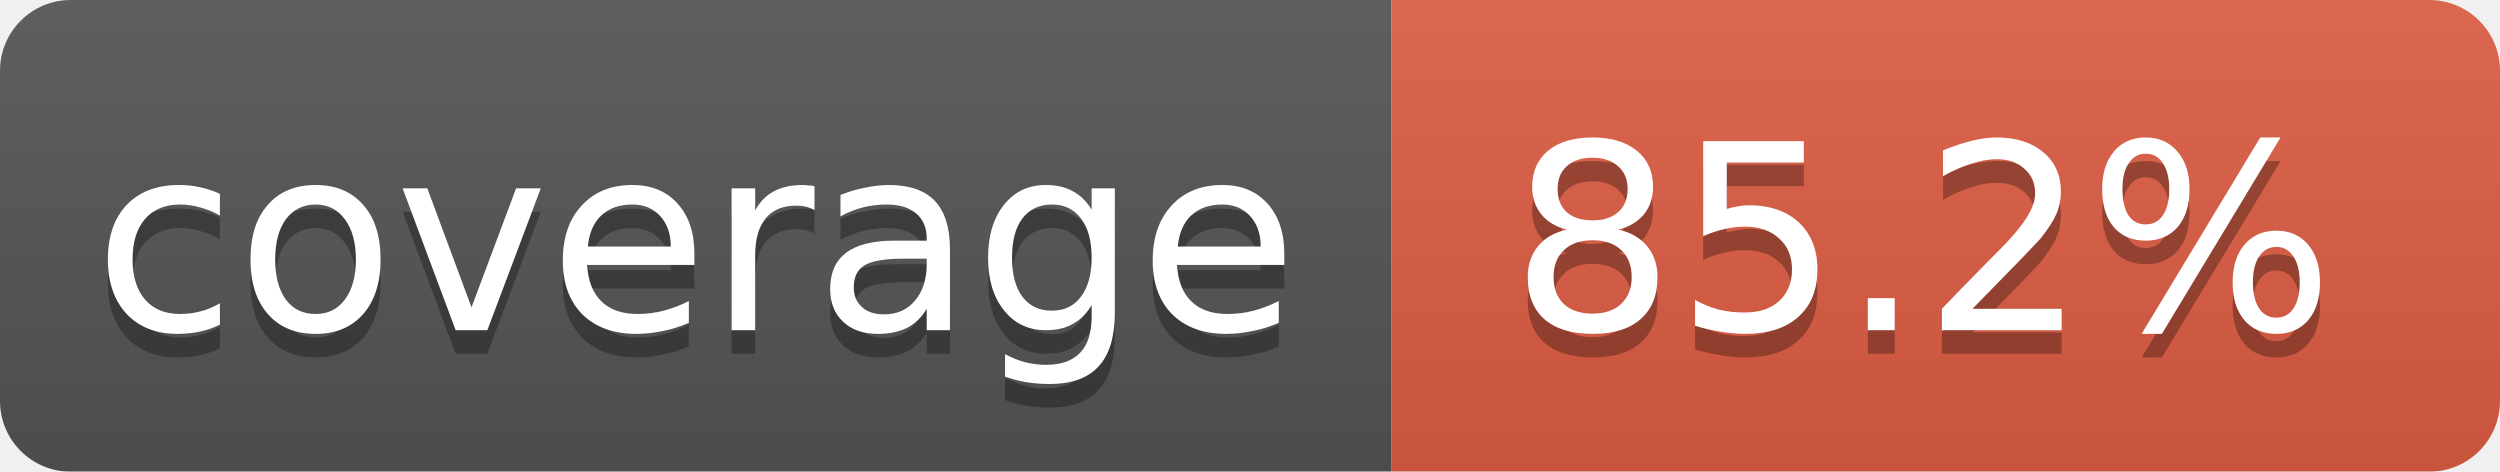
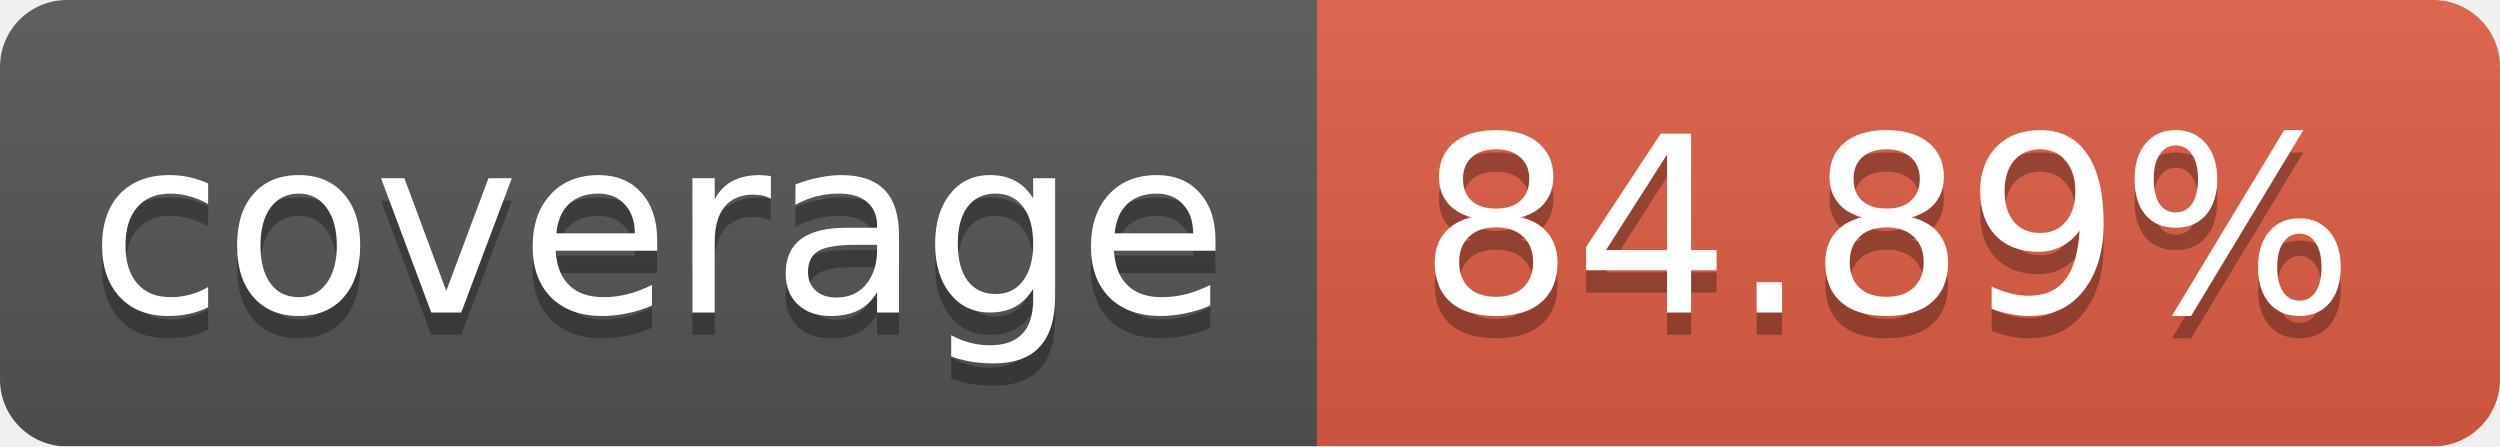
- <svg xmlns="http://www.w3.org/2000/svg" width="106" height="20">
+ <svg xmlns="http://www.w3.org/2000/svg" width="112" height="20">
  <linearGradient id="b" x2="0" y2="100%">
    <stop offset="0" stop-color="#bbb" stop-opacity=".1" />
    <stop offset="1" stop-opacity=".1" />
  </linearGradient>
  <mask id="a">
-     <rect width="106" height="20" rx="3" fill="#fff" />
+     <rect width="112" height="20" rx="3" fill="#fff" />
  </mask>
  <g mask="url(#a)">
    <path fill="#555" d="M0 0h59v20H0z" />
-     <path fill="#e05d44" d="M59 0h47v20H59z" />
-     <path fill="url(#b)" d="M0 0h106v20H0z" />
+     <path fill="#e05d44" d="M59 0h53v20H59z" />
+     <path fill="url(#b)" d="M0 0h112v20H0z" />
  </g>
  <g fill="#fff" text-anchor="middle" font-family="DejaVu Sans,Verdana,Geneva,sans-serif" font-size="11">
    <text x="29.5" y="15" fill="#010101" fill-opacity=".3">coverage</text>
    <text x="29.5" y="14">coverage</text>
-     <text x="81.5" y="15" fill="#010101" fill-opacity=".3">85.2%</text>
-     <text x="81.5" y="14">85.2%</text>
+     <text x="84.5" y="15" fill="#010101" fill-opacity=".3">84.89%</text>
+     <text x="84.5" y="14">84.89%</text>
  </g>
</svg>
